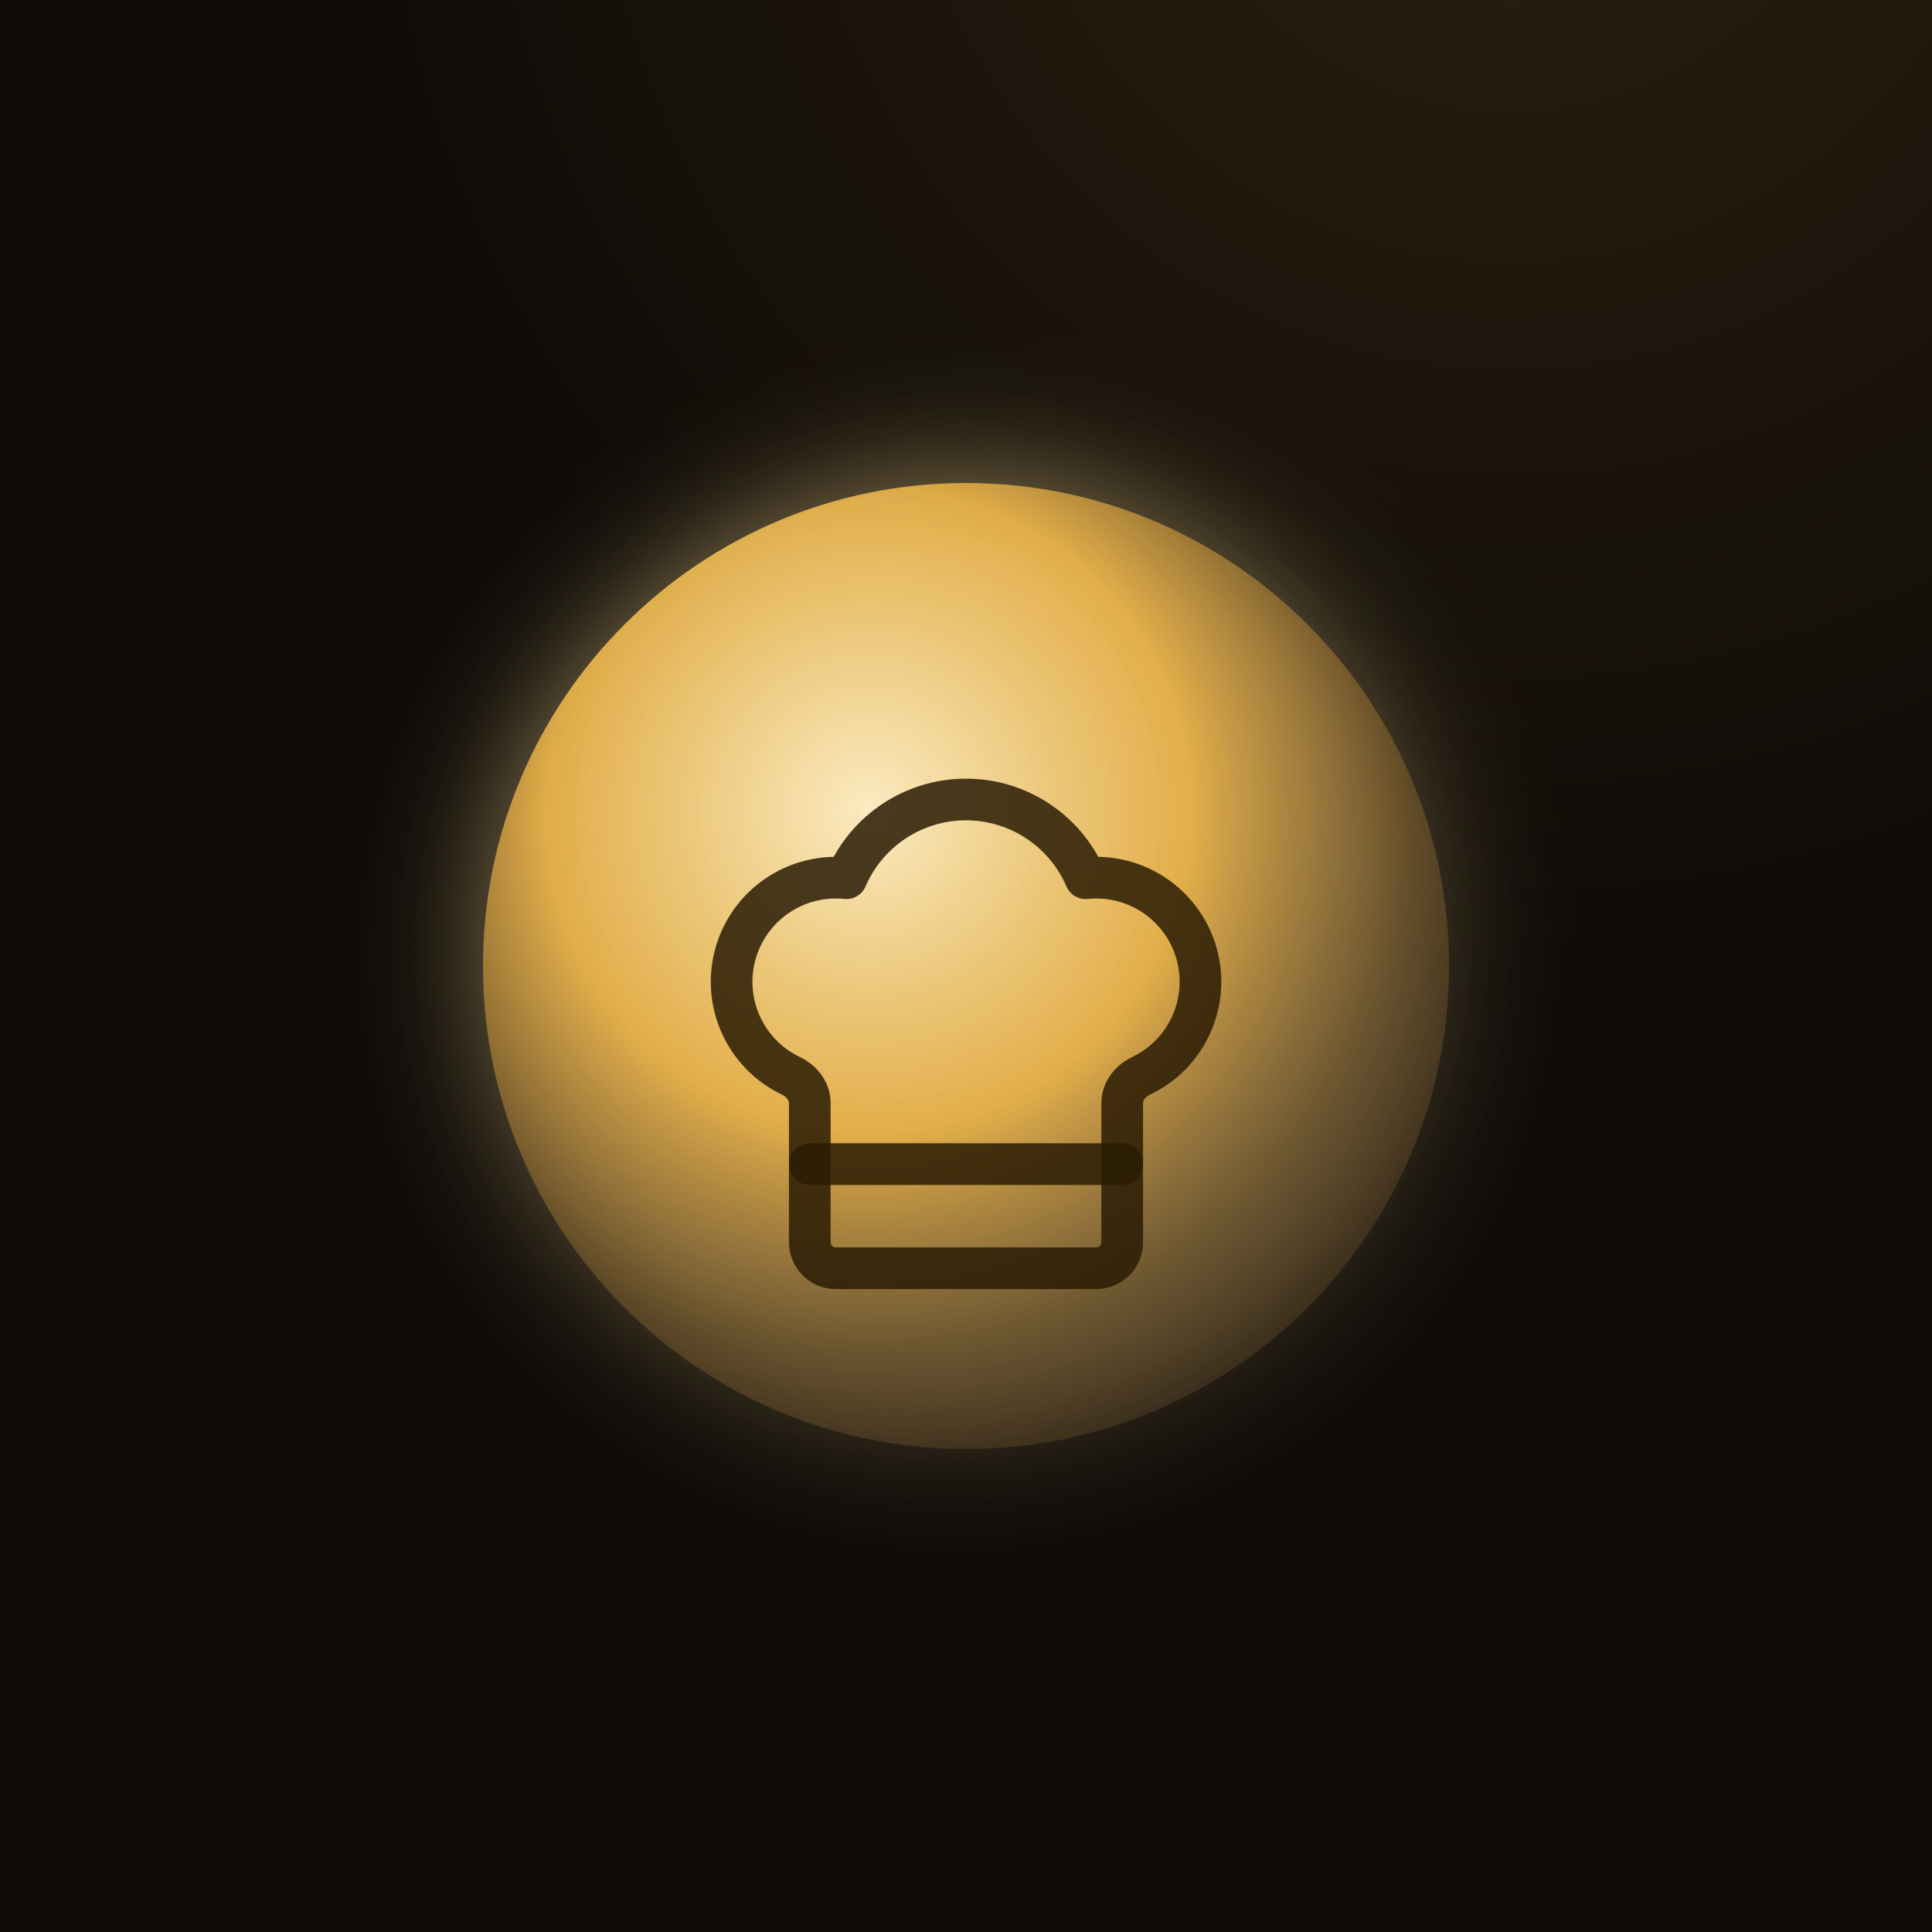
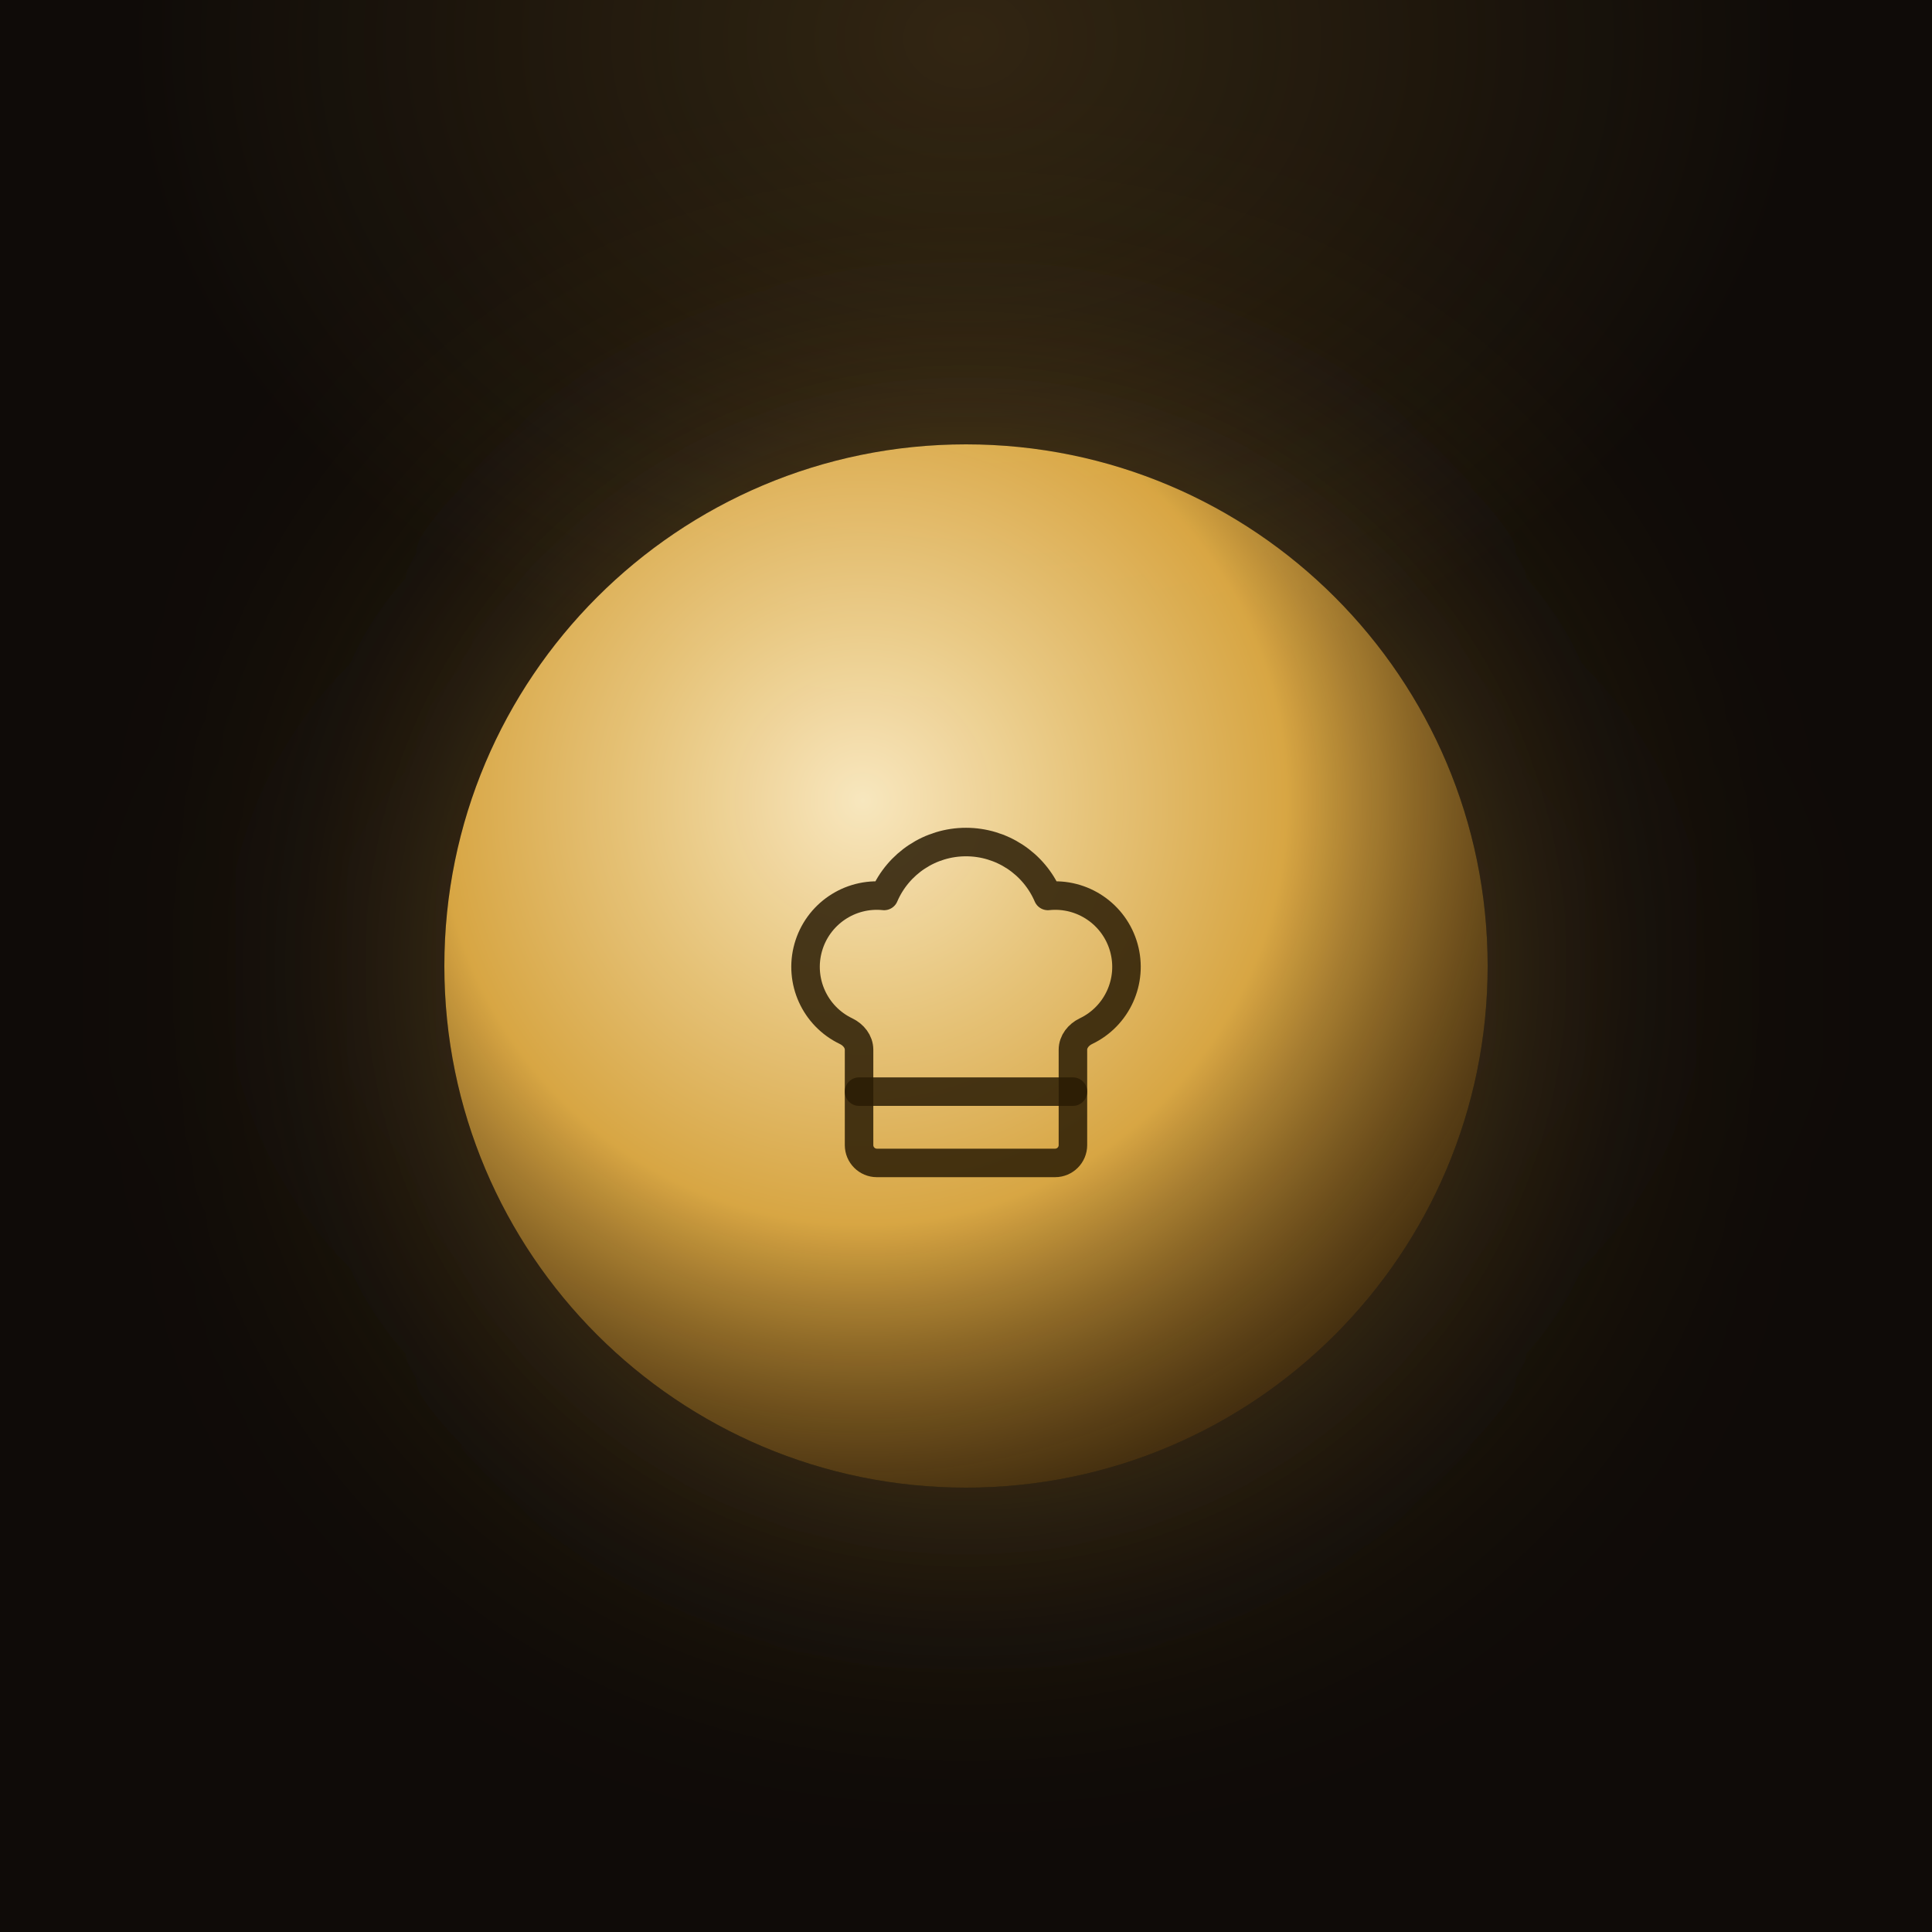
<svg xmlns="http://www.w3.org/2000/svg" viewBox="0 0 1024 1024" width="1024" height="1024">
  <defs>
-     <radialGradient id="ember" cx="40%" cy="34%" r="72%">
-       <stop offset="0%" stop-color="#FFEEC4" stop-opacity="0.97" />
-       <stop offset="46%" stop-color="#E9B348" stop-opacity="0.92" />
-       <stop offset="78%" stop-color="#8C5F19" stop-opacity="0.42" />
-       <stop offset="100%" stop-color="#8C5F19" stop-opacity="0.16" />
+     <radialGradient id="wash" gradientUnits="userSpaceOnUse" cx="512" cy="20.48" r="716.8" gradientTransform="translate(0 20.48) scale(1 0.8) translate(0 -20.48)">
+       <stop offset="0" stop-color="#E9B348" stop-opacity="0.16" />
+       <stop offset="0.62" stop-color="#E9B348" stop-opacity="0" />
+       <stop offset="1" stop-color="#E9B348" stop-opacity="0" />
    </radialGradient>
-     <filter id="glow" x="-30%" y="-30%" width="160%" height="160%">
-       <feGaussianBlur stdDeviation="34" result="b" />
-       <feColorMatrix in="b" type="matrix" values="0 0 0 0 0.914  0 0 0 0 0.702  0 0 0 0 0.282  0 0 0 0.6 0" result="g" />
-       <feMerge>
-         <feMergeNode in="g" />
-         <feMergeNode in="SourceGraphic" />
-       </feMerge>
+     <radialGradient id="ember" cx="0.4" cy="0.34" r="0.892">
+       <stop offset="0" stop-color="#FFEEC4" stop-opacity="0.97" />
+       <stop offset="0.46" stop-color="#E9B348" stop-opacity="0.92" />
+       <stop offset="0.78" stop-color="#8C5F19" stop-opacity="0.42" />
+       <stop offset="1" stop-color="#8C5F19" stop-opacity="0.42" />
+     </radialGradient>
+     <filter id="glow" x="-150%" y="-150%" width="400%" height="400%">
+       <feGaussianBlur stdDeviation="141" />
    </filter>
+     <mask id="outside-sphere" maskUnits="userSpaceOnUse" x="0" y="0" width="1024" height="1024">
+       <rect width="1024" height="1024" fill="#fff" />
+       <circle cx="512" cy="512" r="276.48" fill="#000" />
+     </mask>
  </defs>
  <rect width="1024" height="1024" fill="#0F0B08" />
-   <radialGradient id="wash" cx="78%" cy="-12%" r="62%">
-     <stop offset="0%" stop-color="#E9B348" stop-opacity="0.13" />
-     <stop offset="100%" stop-color="#E9B348" stop-opacity="0" />
-   </radialGradient>
  <rect width="1024" height="1024" fill="url(#wash)" />
-   <circle cx="512" cy="512" r="256" fill="url(#ember)" filter="url(#glow)" />
-   <g transform="translate(512 548) scale(13.8) translate(-12 -12)" fill="none" stroke="#2A1C04" stroke-opacity="0.85" stroke-width="1.6" stroke-linecap="round" stroke-linejoin="round">
+   <g mask="url(#outside-sphere)">
+     <circle cx="512" cy="512" r="225.48" fill="#E9B348" fill-opacity="0.6" filter="url(#glow)" />
+   </g>
+   <circle cx="512" cy="512" r="276.48" fill="url(#ember)" />
+   <g transform="translate(398.64 418) scale(9.4463)" fill="none" stroke="#2A1C04" stroke-opacity="0.85" stroke-width="1.6" stroke-linecap="round" stroke-linejoin="round">
    <path d="M17 21a1 1 0 0 0 1-1v-5.35c0-.457.316-.844.727-1.041a4 4 0 0 0-2.134-7.589 5 5 0 0 0-9.186 0 4 4 0 0 0-2.134 7.588c.411.198.727.585.727 1.041V20a1 1 0 0 0 1 1Z" />
    <path d="M6 17h12" />
  </g>
</svg>
